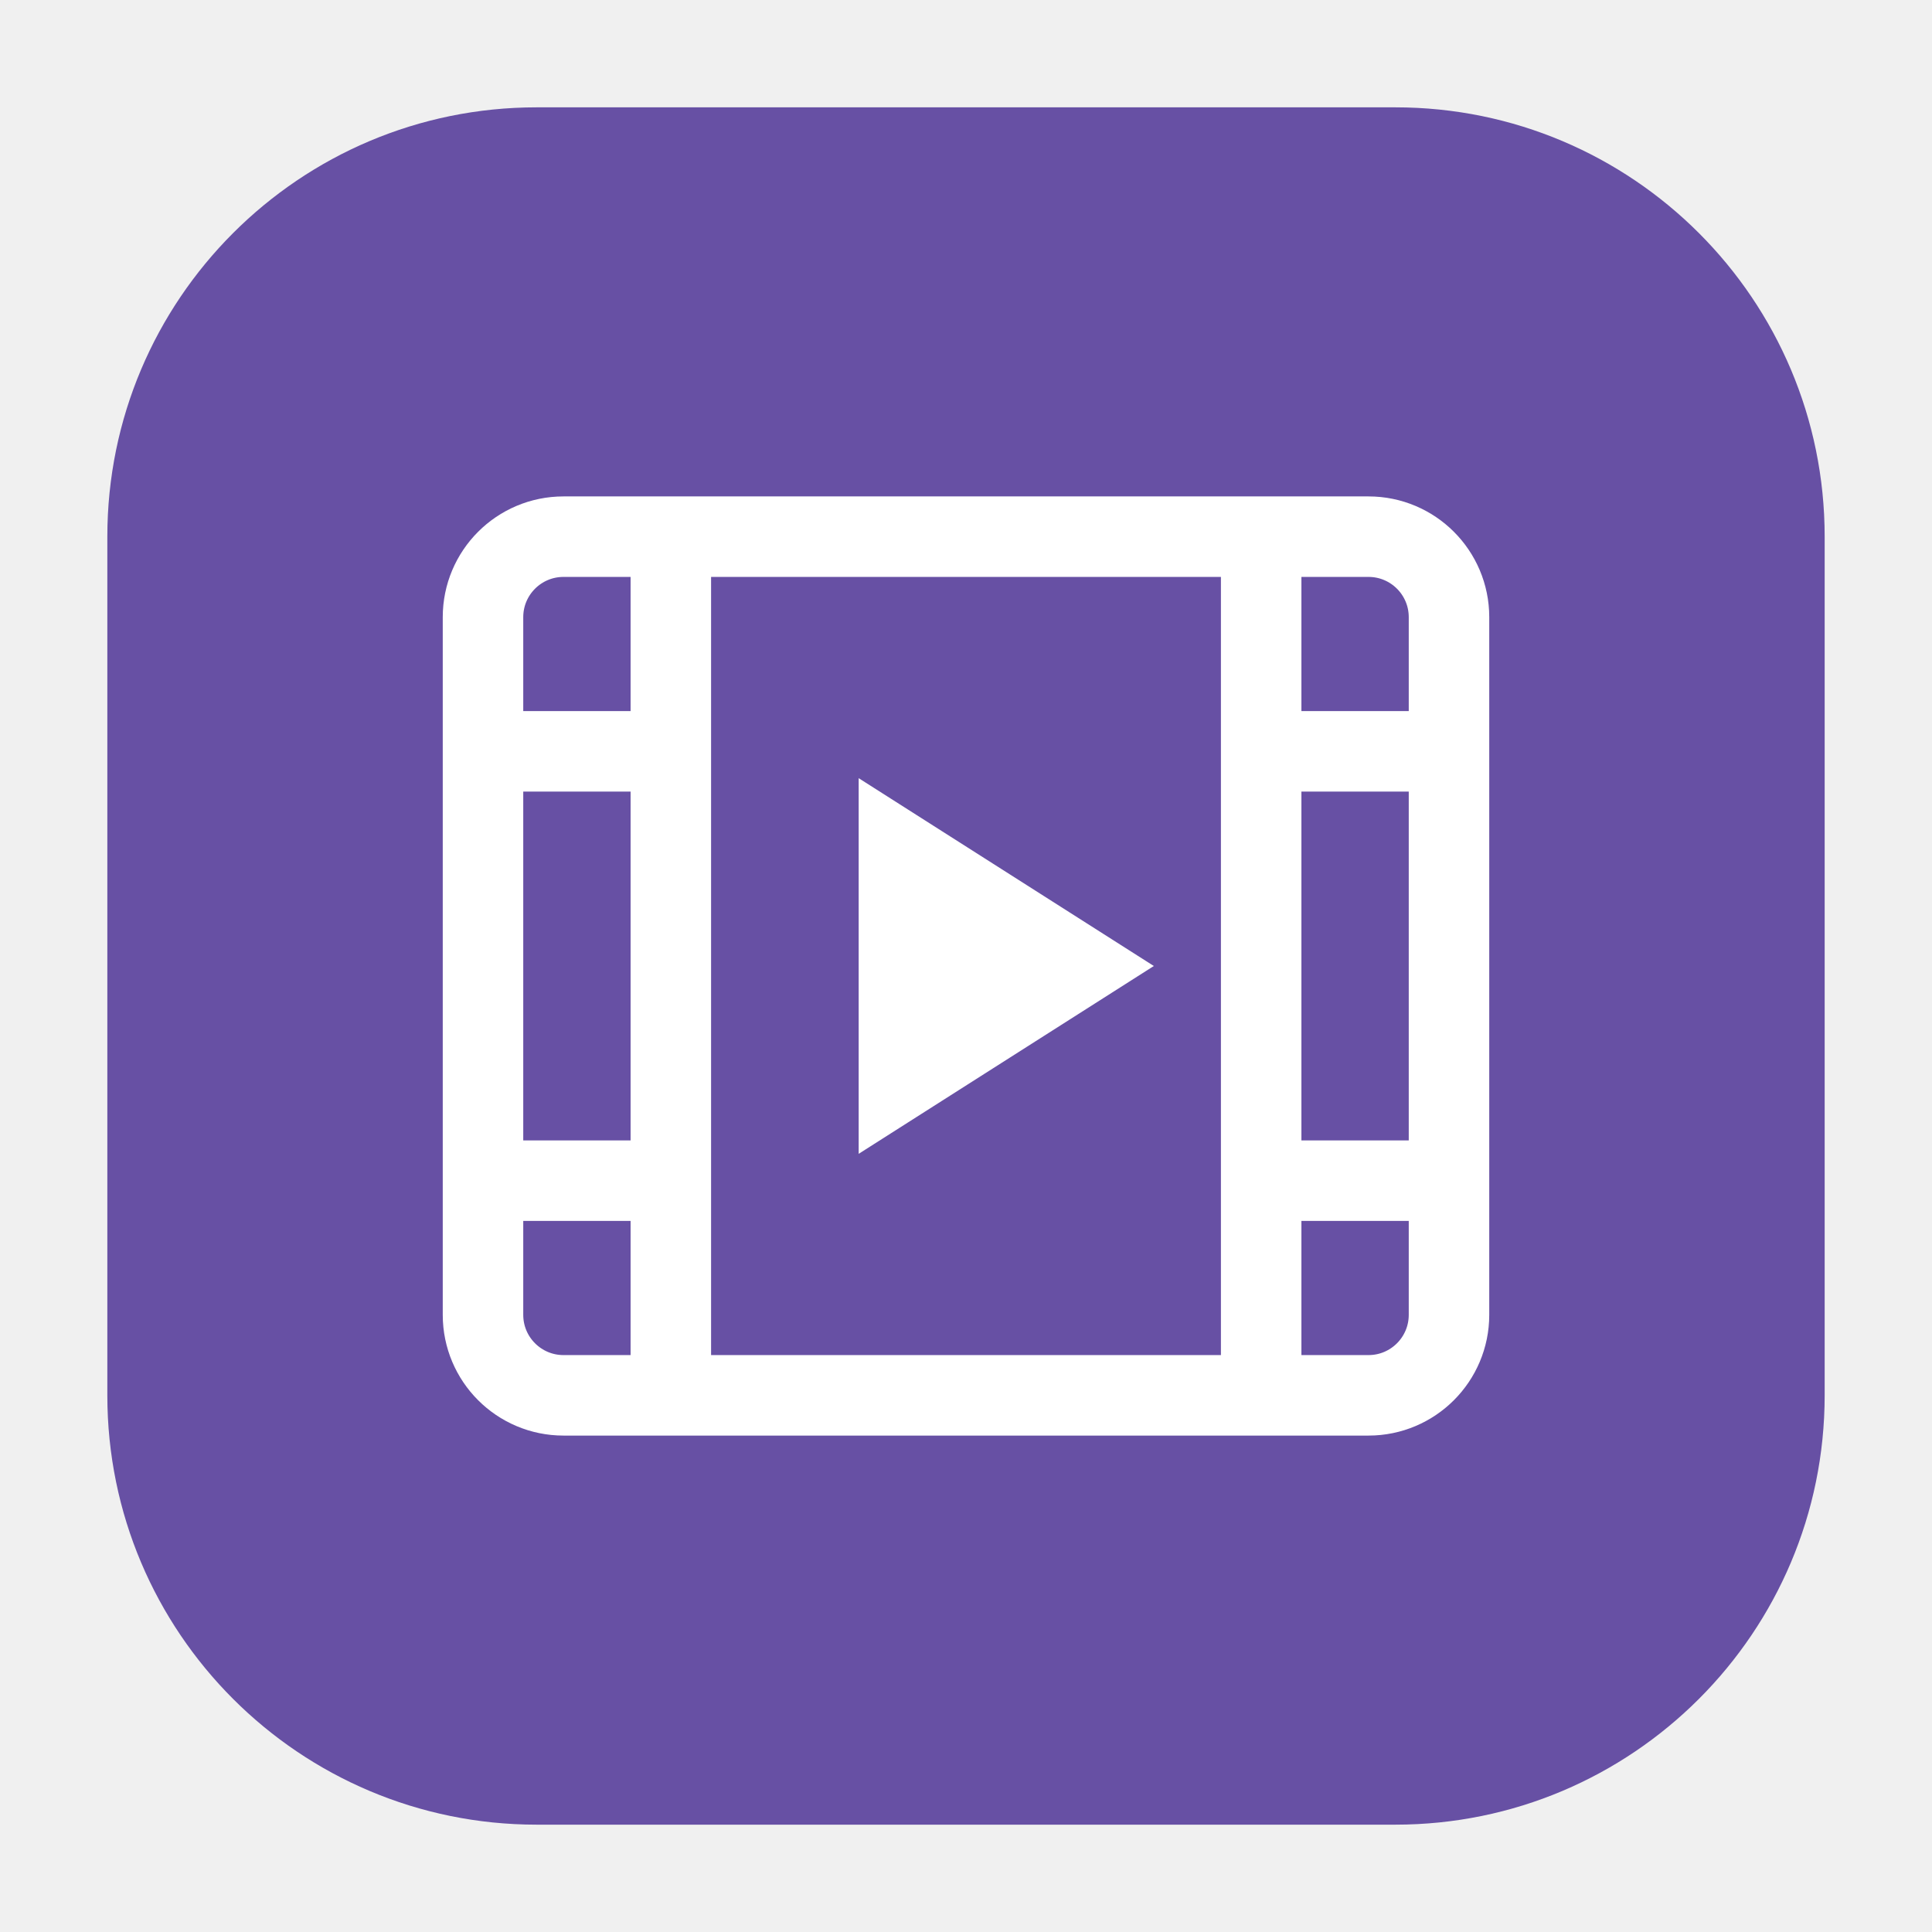
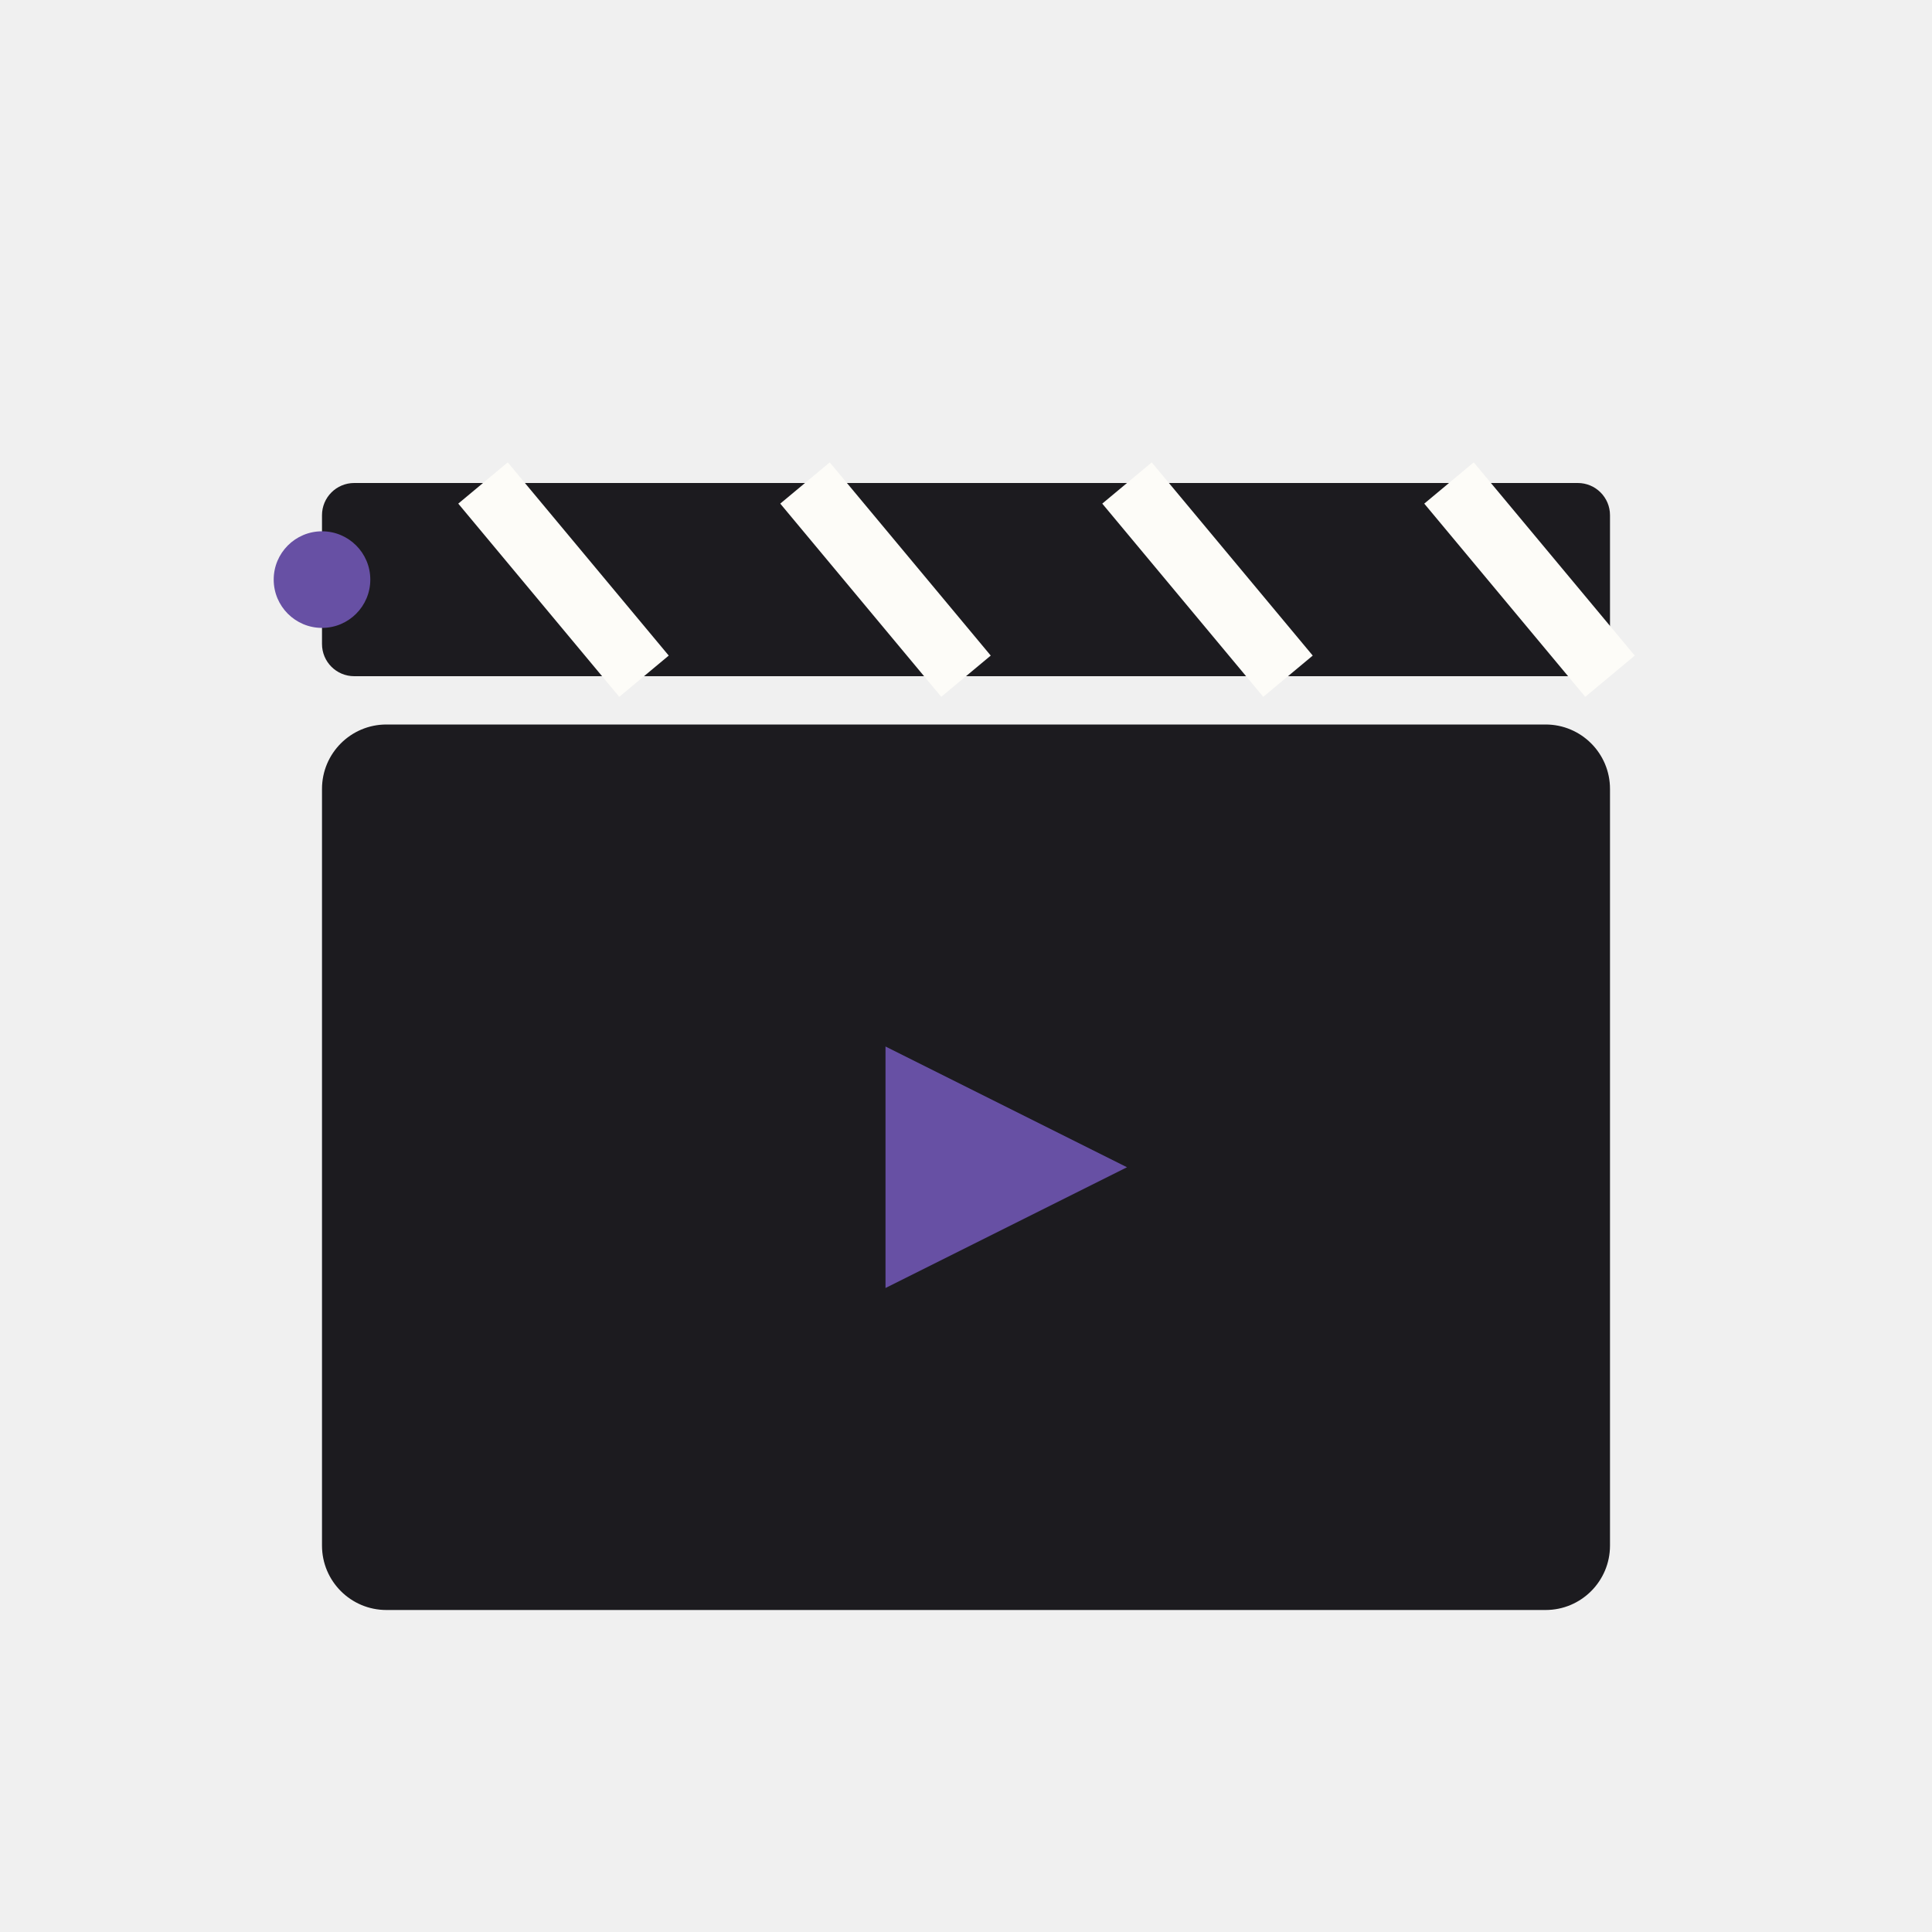
- <svg xmlns="http://www.w3.org/2000/svg" width="72" height="72" viewBox="0 0 72 72">
-   <rect x="4" y="4" width="64" height="64" rx="16" fill="#6750A4" />
-   <rect x="18" y="20" width="36" height="32" rx="3" fill="none" stroke="#FFFFFF" stroke-width="3" />
-   <path d="M25 20v32m22-32v32M18 28h7m-7 16h7m22-16h7m-7 16h7" stroke="#FFFFFF" stroke-width="3" />
-   <path d="m32 29 11 7-11 7z" fill="#FFFFFF" />
+ <svg xmlns="http://www.w3.org/2000/svg" viewBox="0 0 120 120" width="120" height="120">
+   <rect x="20" y="45" width="80" height="55" rx="4" fill="#1C1B1F" />
+   <rect x="20" y="30" width="80" height="12" rx="2" fill="#1C1B1F" />
+   <path d="M30 30 L40 42 M50 30 L60 42 M70 30 L80 42 M90 30 L100 42" stroke="#FDFCF8" stroke-width="4" />
+   <circle cx="20" cy="36" r="3" fill="#6750A4" />
+   <path d="M55 65 L70 72.5 L55 80 Z" fill="#6750A4" />
</svg>
